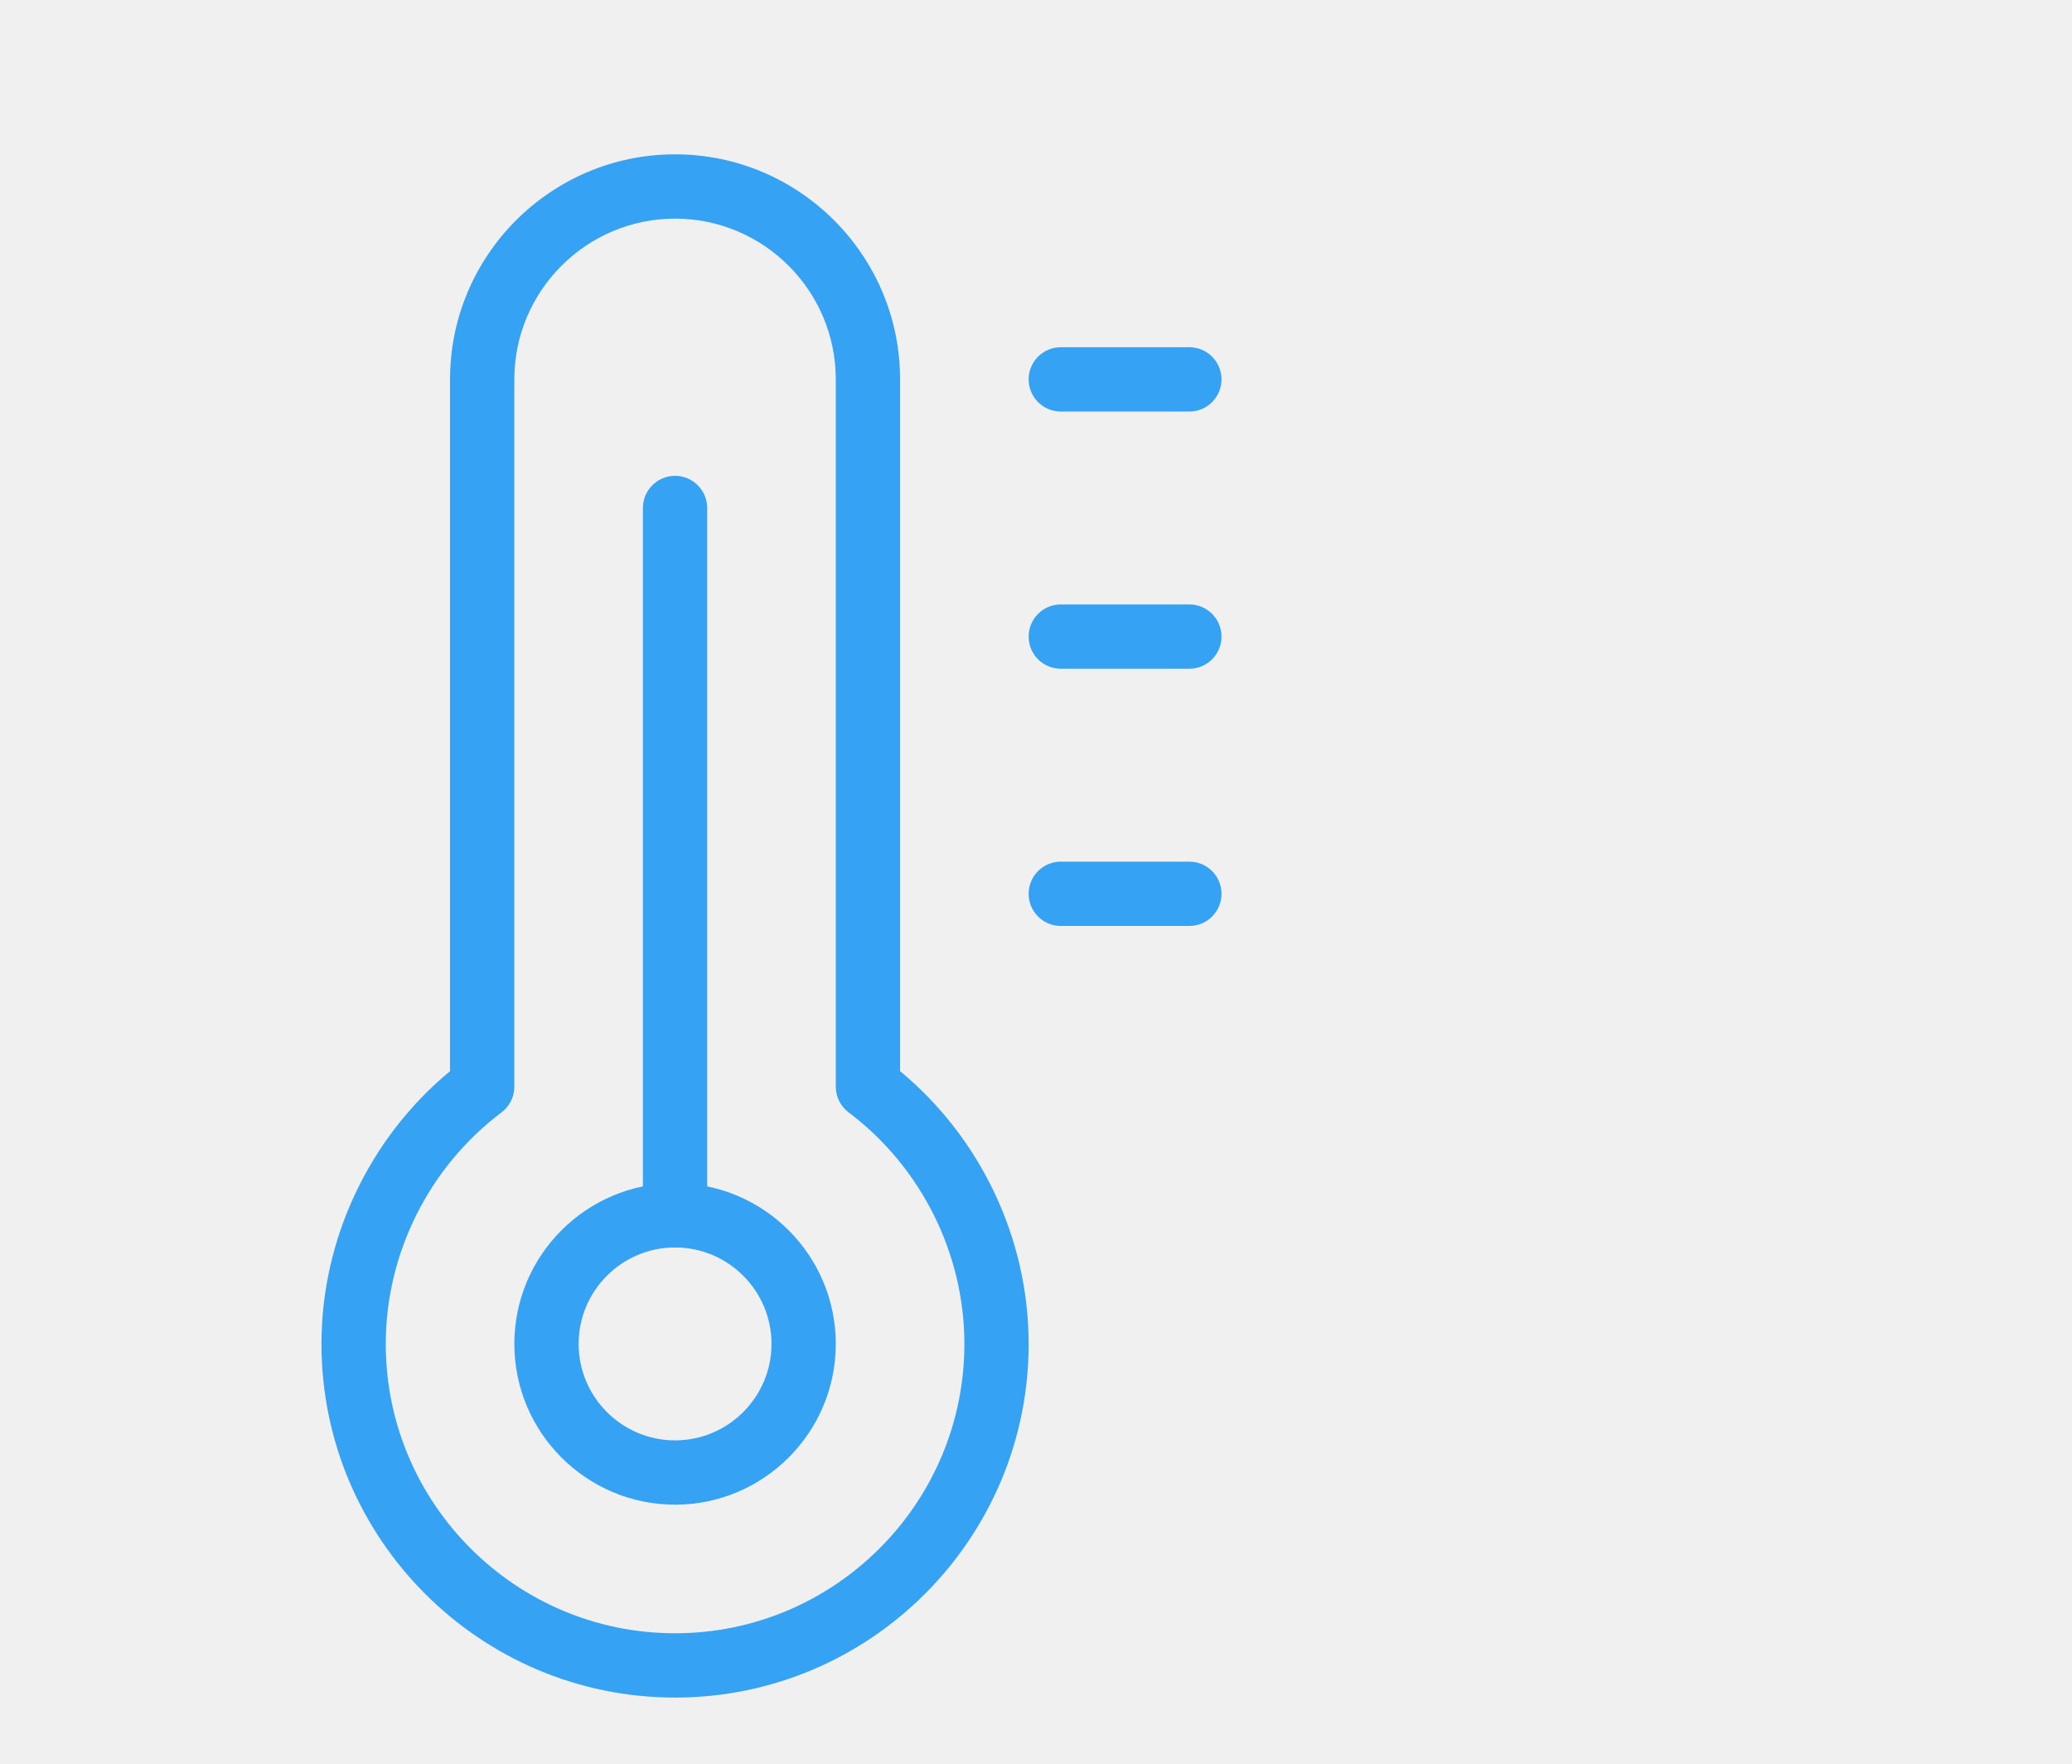
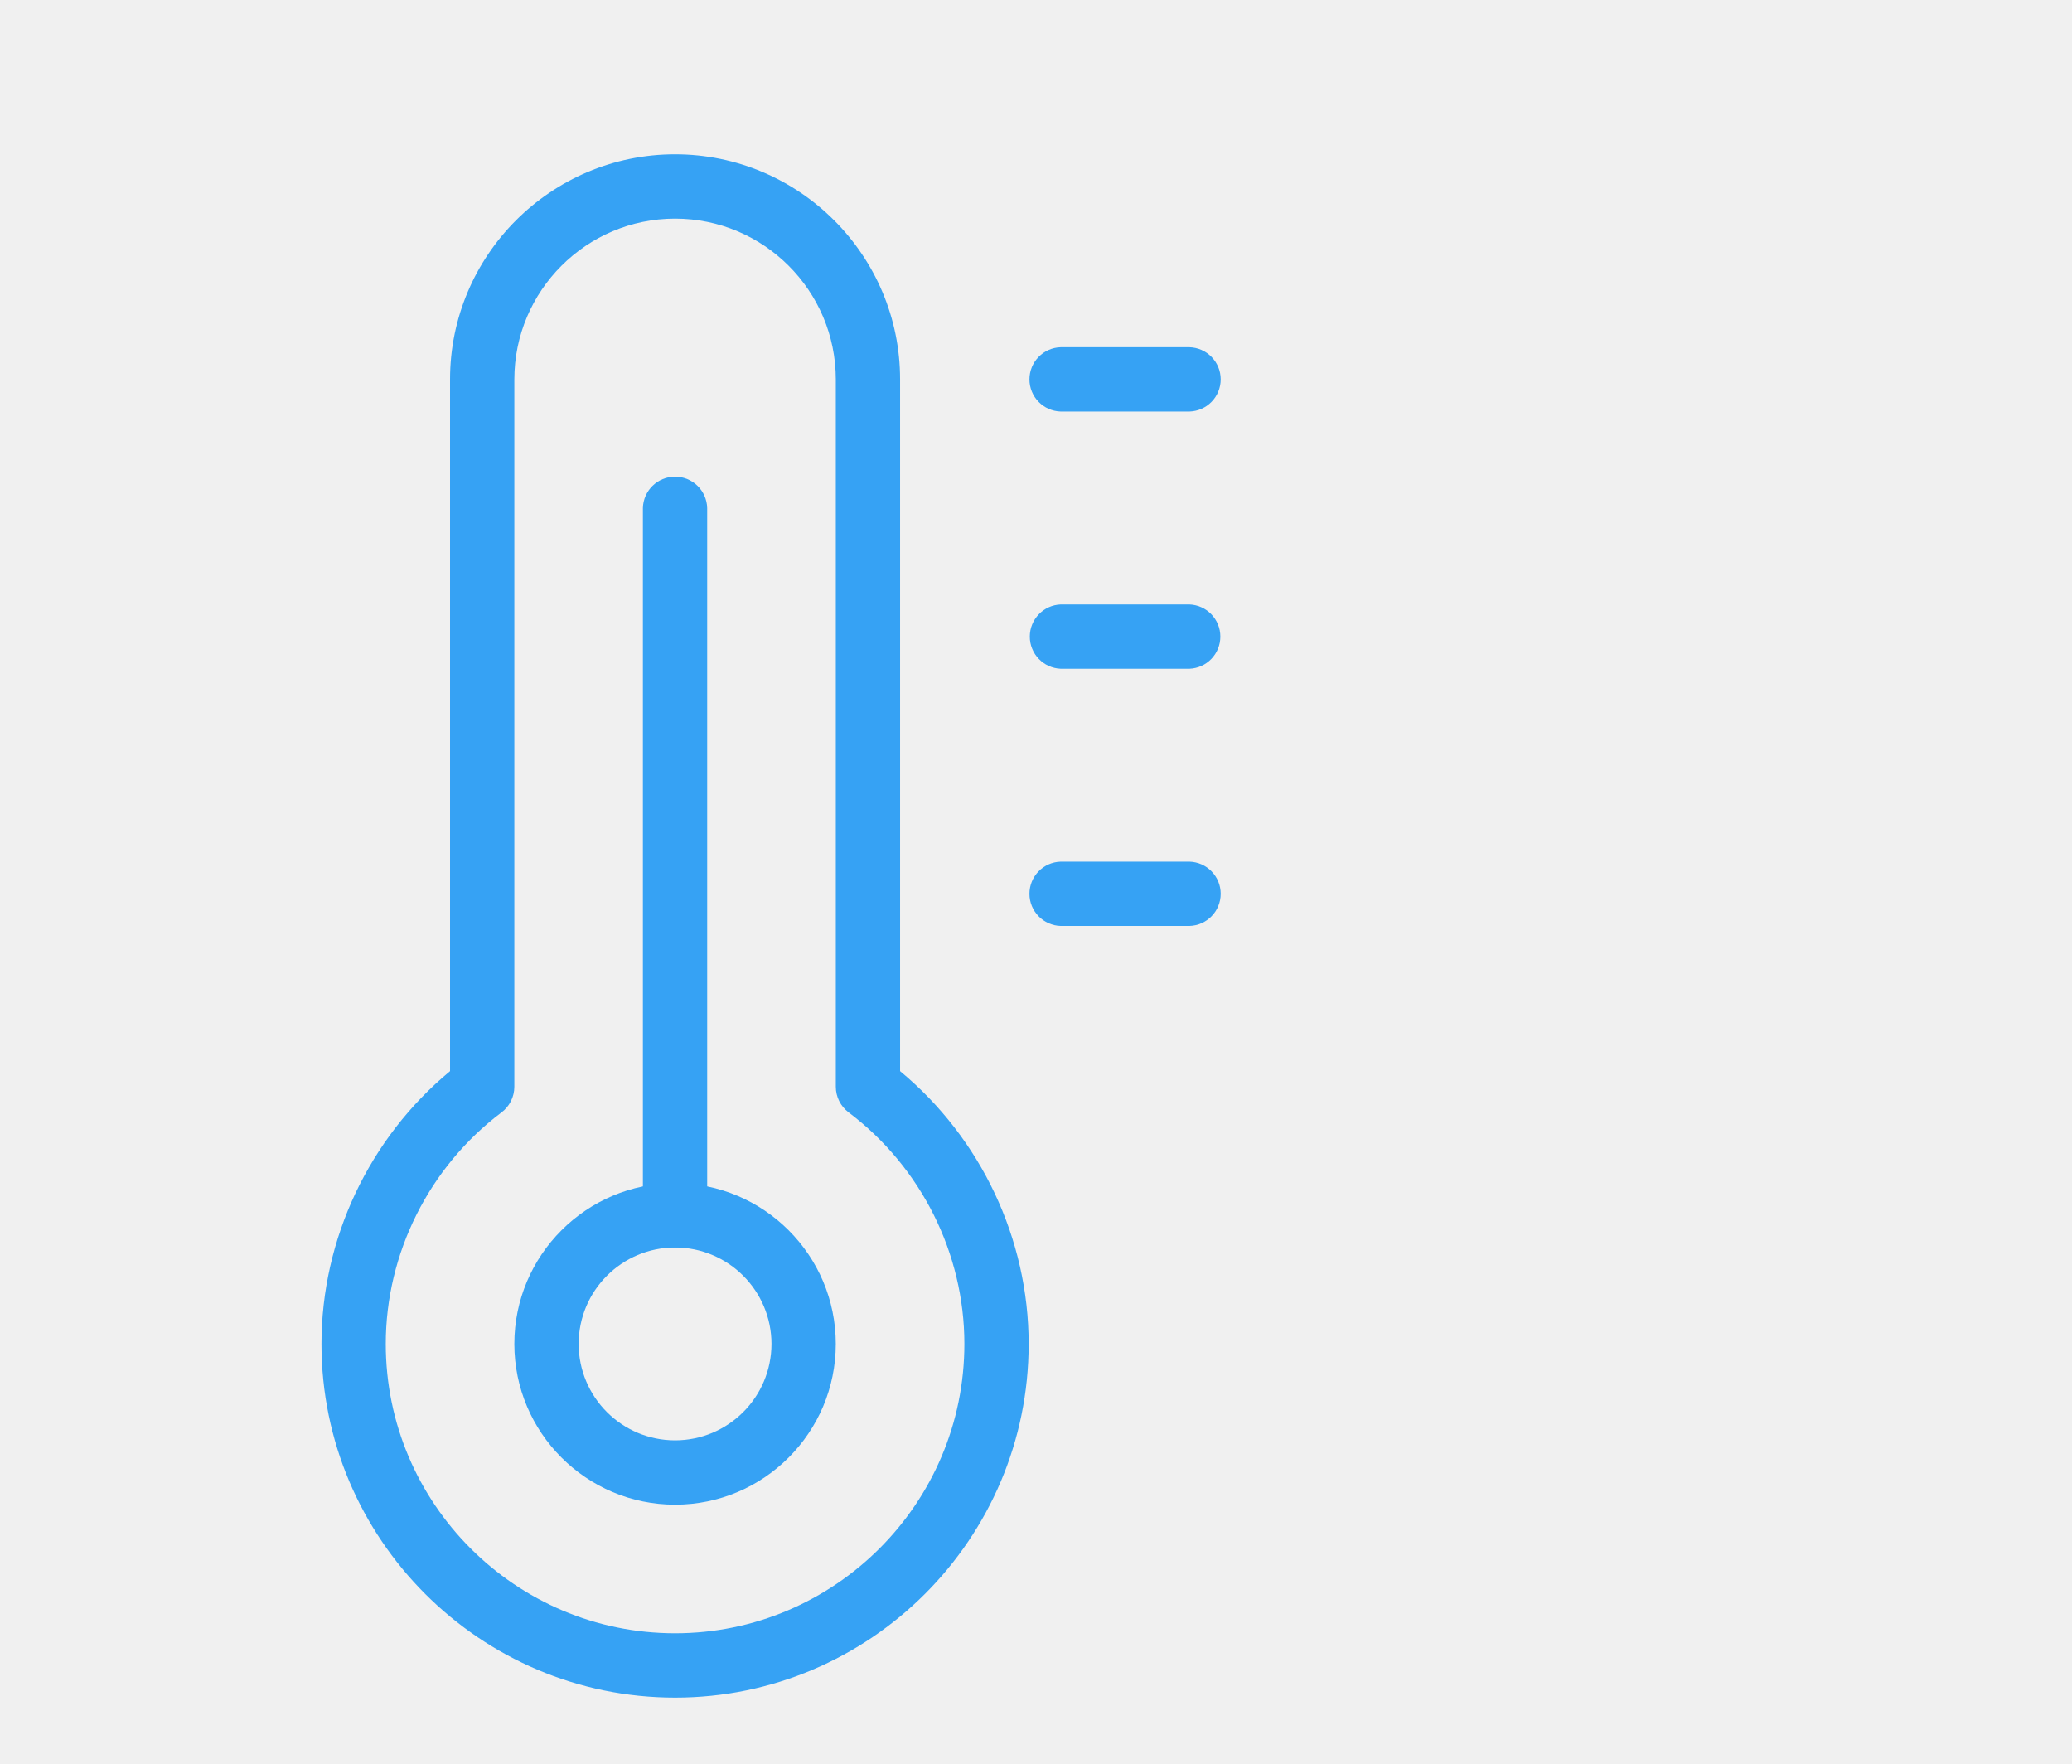
- <svg xmlns="http://www.w3.org/2000/svg" width="94" height="80" viewBox="0 0 94 80" fill="none">
-   <g clip-path="url(#clip0)">
-     <path d="M30.626 77C21.779 77 14.584 69.802 14.584 60.958C14.584 56.193 16.751 51.622 20.417 48.586V17.208C20.417 11.579 24.997 7 30.626 7C36.255 7 40.834 11.579 40.834 17.208V48.586C44.5 51.622 46.667 56.193 46.667 60.958C46.667 69.802 39.472 77 30.626 77ZM30.626 9.917C26.607 9.917 23.334 13.189 23.334 17.208V49.292C23.334 49.75 23.118 50.181 22.754 50.455C19.464 52.932 17.501 56.858 17.501 60.958C17.501 68.195 23.389 74.083 30.626 74.083C37.862 74.083 43.751 68.195 43.751 60.958C43.751 56.858 41.788 52.932 38.498 50.455C38.133 50.181 37.917 49.75 37.917 49.292V17.208C37.917 13.189 34.645 9.917 30.626 9.917Z" fill="#36A2F4" />
-     <path d="M30.626 68.25C26.607 68.25 23.334 64.981 23.334 60.958C23.334 56.936 26.607 53.667 30.626 53.667C34.645 53.667 37.917 56.936 37.917 60.958C37.917 64.981 34.645 68.25 30.626 68.25ZM30.626 56.583C28.214 56.583 26.251 58.546 26.251 60.958C26.251 63.37 28.214 65.333 30.626 65.333C33.038 65.333 35.001 63.37 35.001 60.958C35.001 58.546 33.038 56.583 30.626 56.583Z" fill="#36A2F4" />
-     <path d="M30.624 56.583C29.819 56.583 29.166 55.93 29.166 55.125V23.042C29.166 22.237 29.819 21.583 30.624 21.583C31.429 21.583 32.083 22.237 32.083 23.042V55.125C32.083 55.93 31.429 56.583 30.624 56.583Z" fill="#36A2F4" />
-     <path d="M53.958 18.667H48.124C47.319 18.667 46.666 18.013 46.666 17.208C46.666 16.403 47.319 15.75 48.124 15.75H53.958C54.763 15.75 55.416 16.403 55.416 17.208C55.416 18.013 54.763 18.667 53.958 18.667Z" fill="#36A2F4" />
-     <path d="M53.958 30.333H48.124C47.319 30.333 46.666 29.68 46.666 28.875C46.666 28.07 47.319 27.417 48.124 27.417H53.958C54.763 27.417 55.416 28.07 55.416 28.875C55.416 29.68 54.763 30.333 53.958 30.333Z" fill="#36A2F4" />
-     <path d="M53.958 42H48.124C47.319 42 46.666 41.347 46.666 40.542C46.666 39.737 47.319 39.083 48.124 39.083H53.958C54.763 39.083 55.416 39.737 55.416 40.542C55.416 41.347 54.763 42 53.958 42Z" fill="#36A2F4" />
+ <svg xmlns="http://www.w3.org/2000/svg" width="94" height="80" fill="none">
+   <g clip-path="url(#clip0)" fill="#36A2F4">
+     <path d="M30.626 77c-8.847 0-16.042-7.198-16.042-16.042 0-4.765 2.167-9.336 5.833-12.372V17.208C20.417 11.58 24.997 7 30.626 7s10.208 4.58 10.208 10.208v31.378c3.666 3.036 5.833 7.607 5.833 12.372C46.667 69.802 39.472 77 30.626 77zm0-67.083c-4.02 0-7.292 3.272-7.292 7.291v32.084c0 .458-.216.89-.58 1.163-3.29 2.477-5.253 6.403-5.253 10.503 0 7.237 5.888 13.125 13.125 13.125 7.236 0 13.125-5.888 13.125-13.125 0-4.1-1.963-8.026-5.253-10.503a1.457 1.457 0 01-.58-1.163V17.208c0-4.019-3.273-7.291-7.292-7.291z" />
+     <path d="M30.626 68.25c-4.02 0-7.292-3.27-7.292-7.292s3.273-7.291 7.292-7.291 7.291 3.27 7.291 7.291c0 4.023-3.272 7.292-7.291 7.292zm0-11.667a4.38 4.38 0 00-4.375 4.375 4.38 4.38 0 004.375 4.375A4.38 4.38 0 0035 60.958a4.38 4.38 0 00-4.375-4.375z" />
+     <path d="M30.624 56.583a1.459 1.459 0 01-1.458-1.458V23.042a1.459 1.459 0 012.917 0v32.083c0 .805-.654 1.458-1.459 1.458zM53.958 18.667h-5.834a1.459 1.459 0 010-2.917h5.834a1.459 1.459 0 010 2.917zM53.958 30.333h-5.834a1.459 1.459 0 010-2.916h5.834a1.459 1.459 0 010 2.916zM53.958 42h-5.834a1.459 1.459 0 010-2.917h5.834a1.459 1.459 0 010 2.917z" />
  </g>
  <defs>
    <clipPath id="clip0">
-       <rect width="70" height="70" fill="white" transform="translate(0 7)" />
+       <path fill="#fff" transform="translate(0 7)" d="M0 0h70v70H0z" />
    </clipPath>
  </defs>
</svg>
